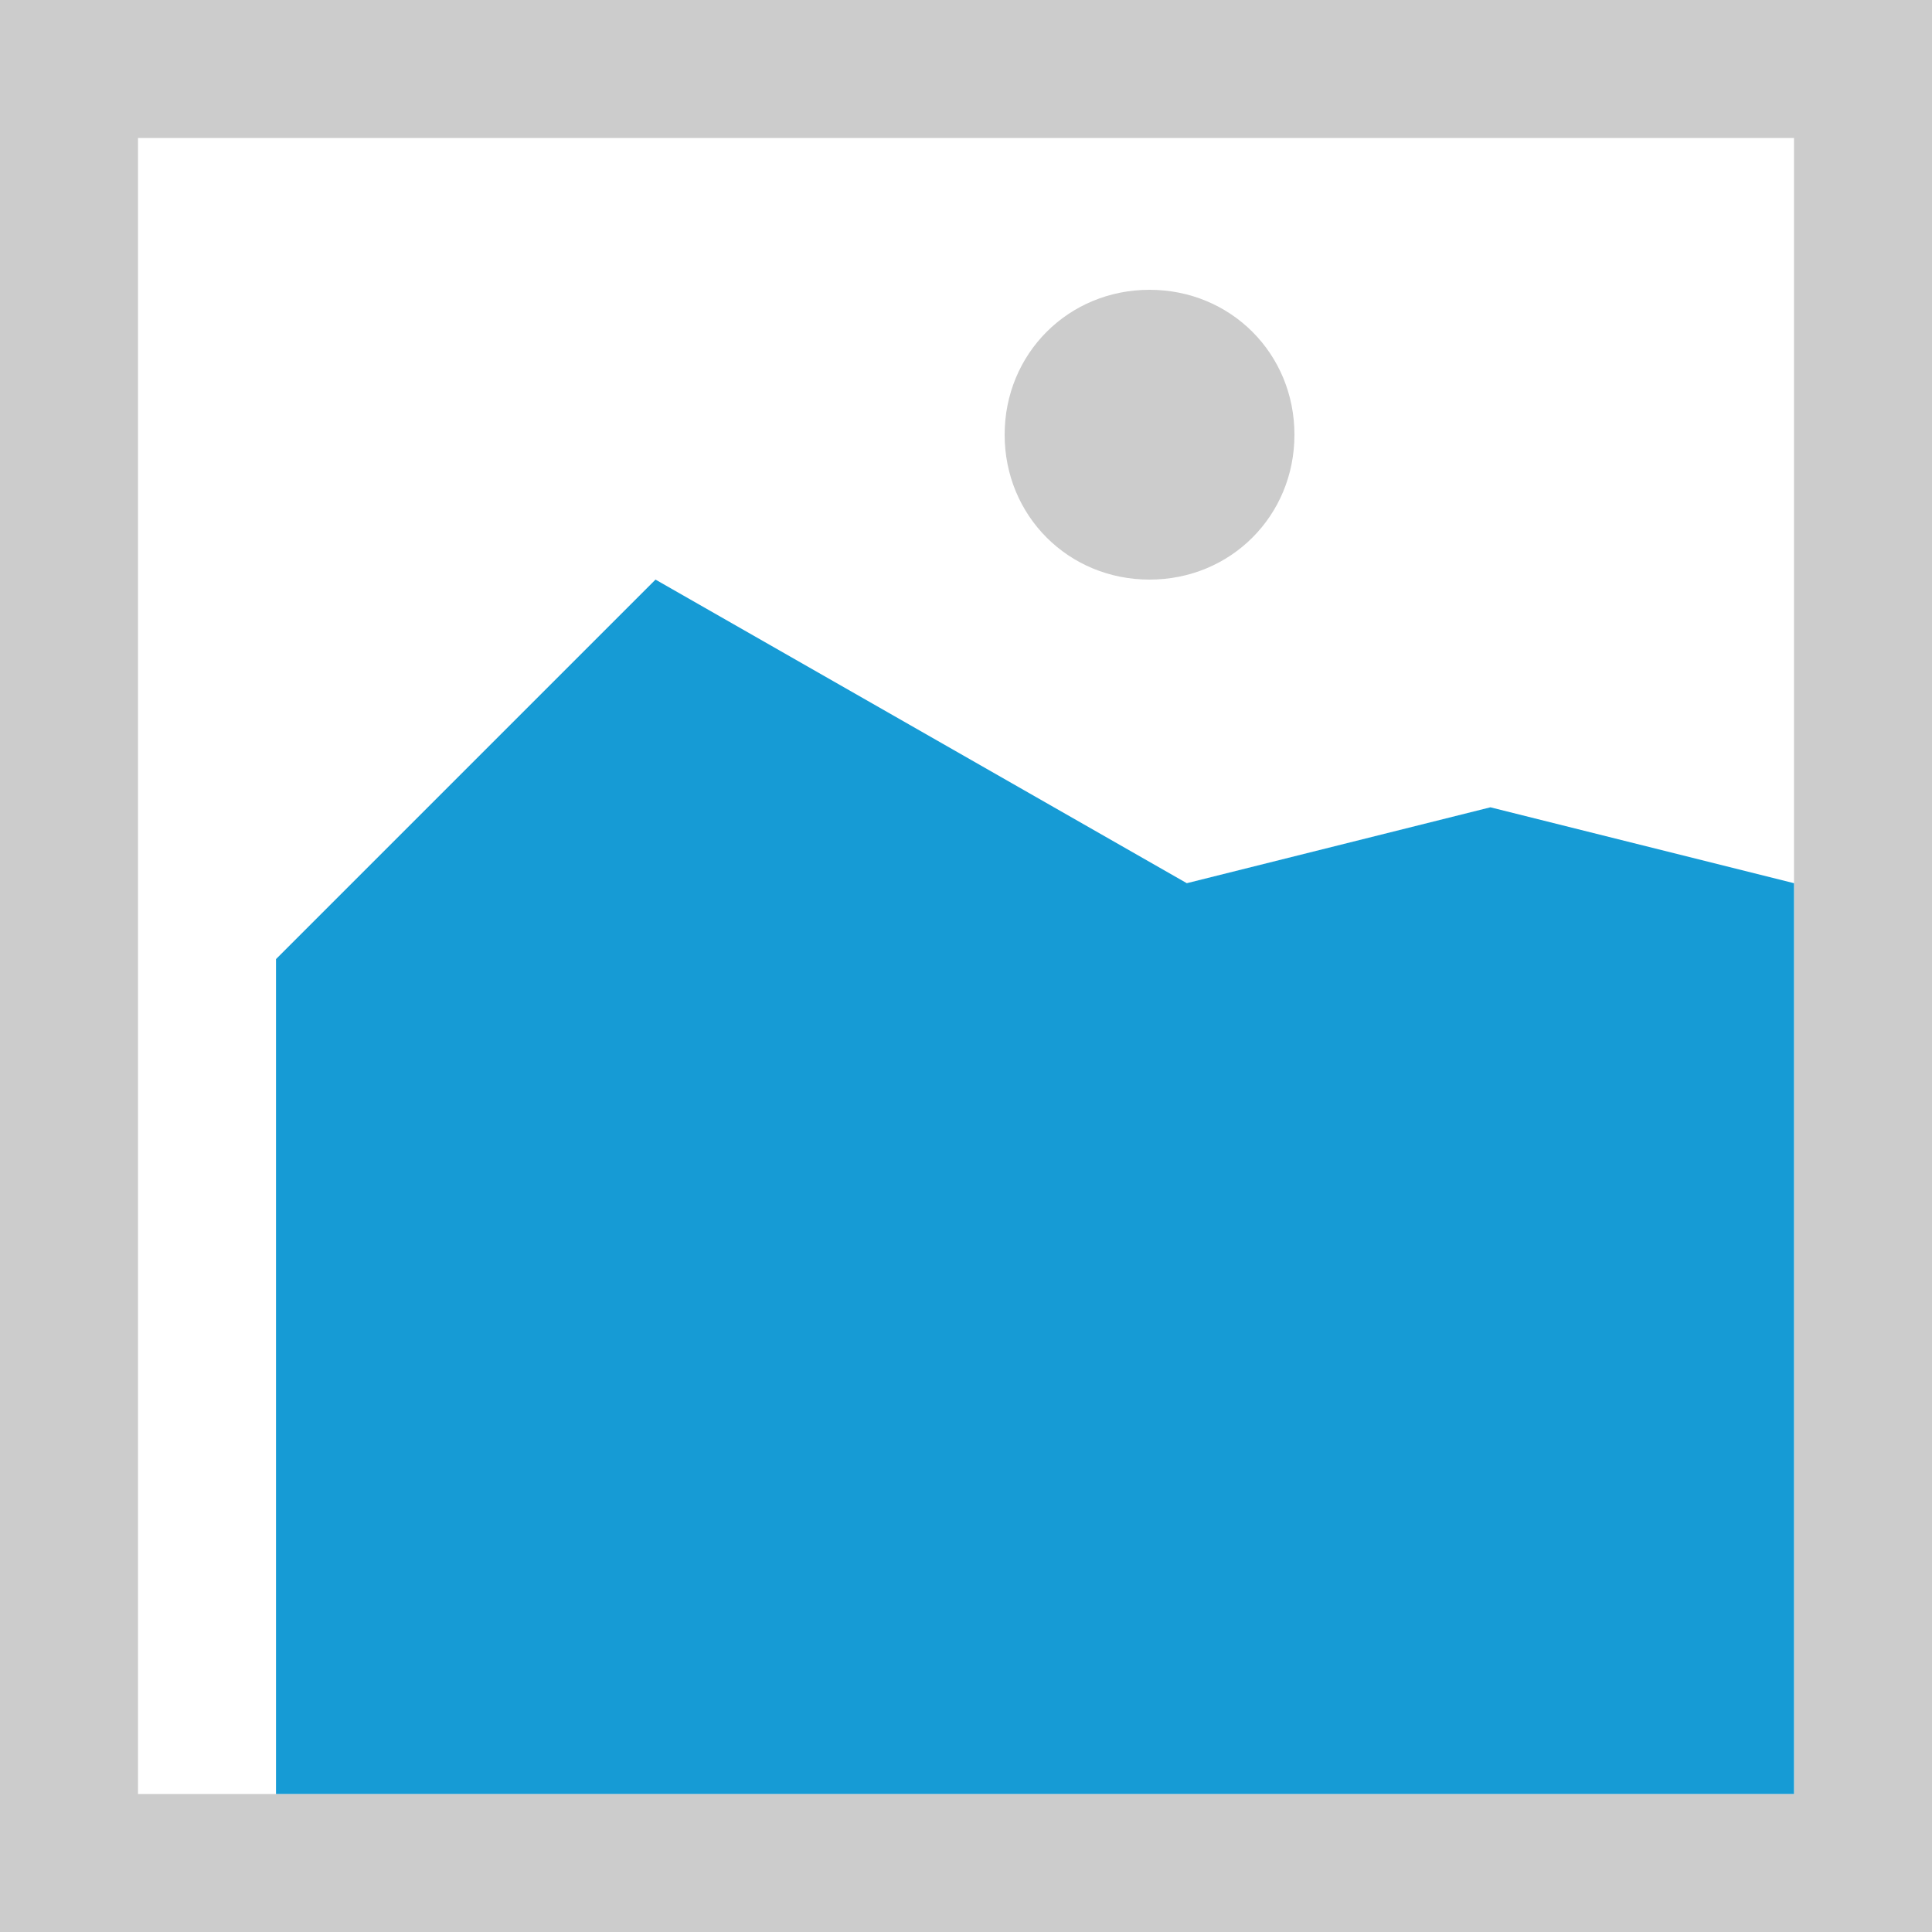
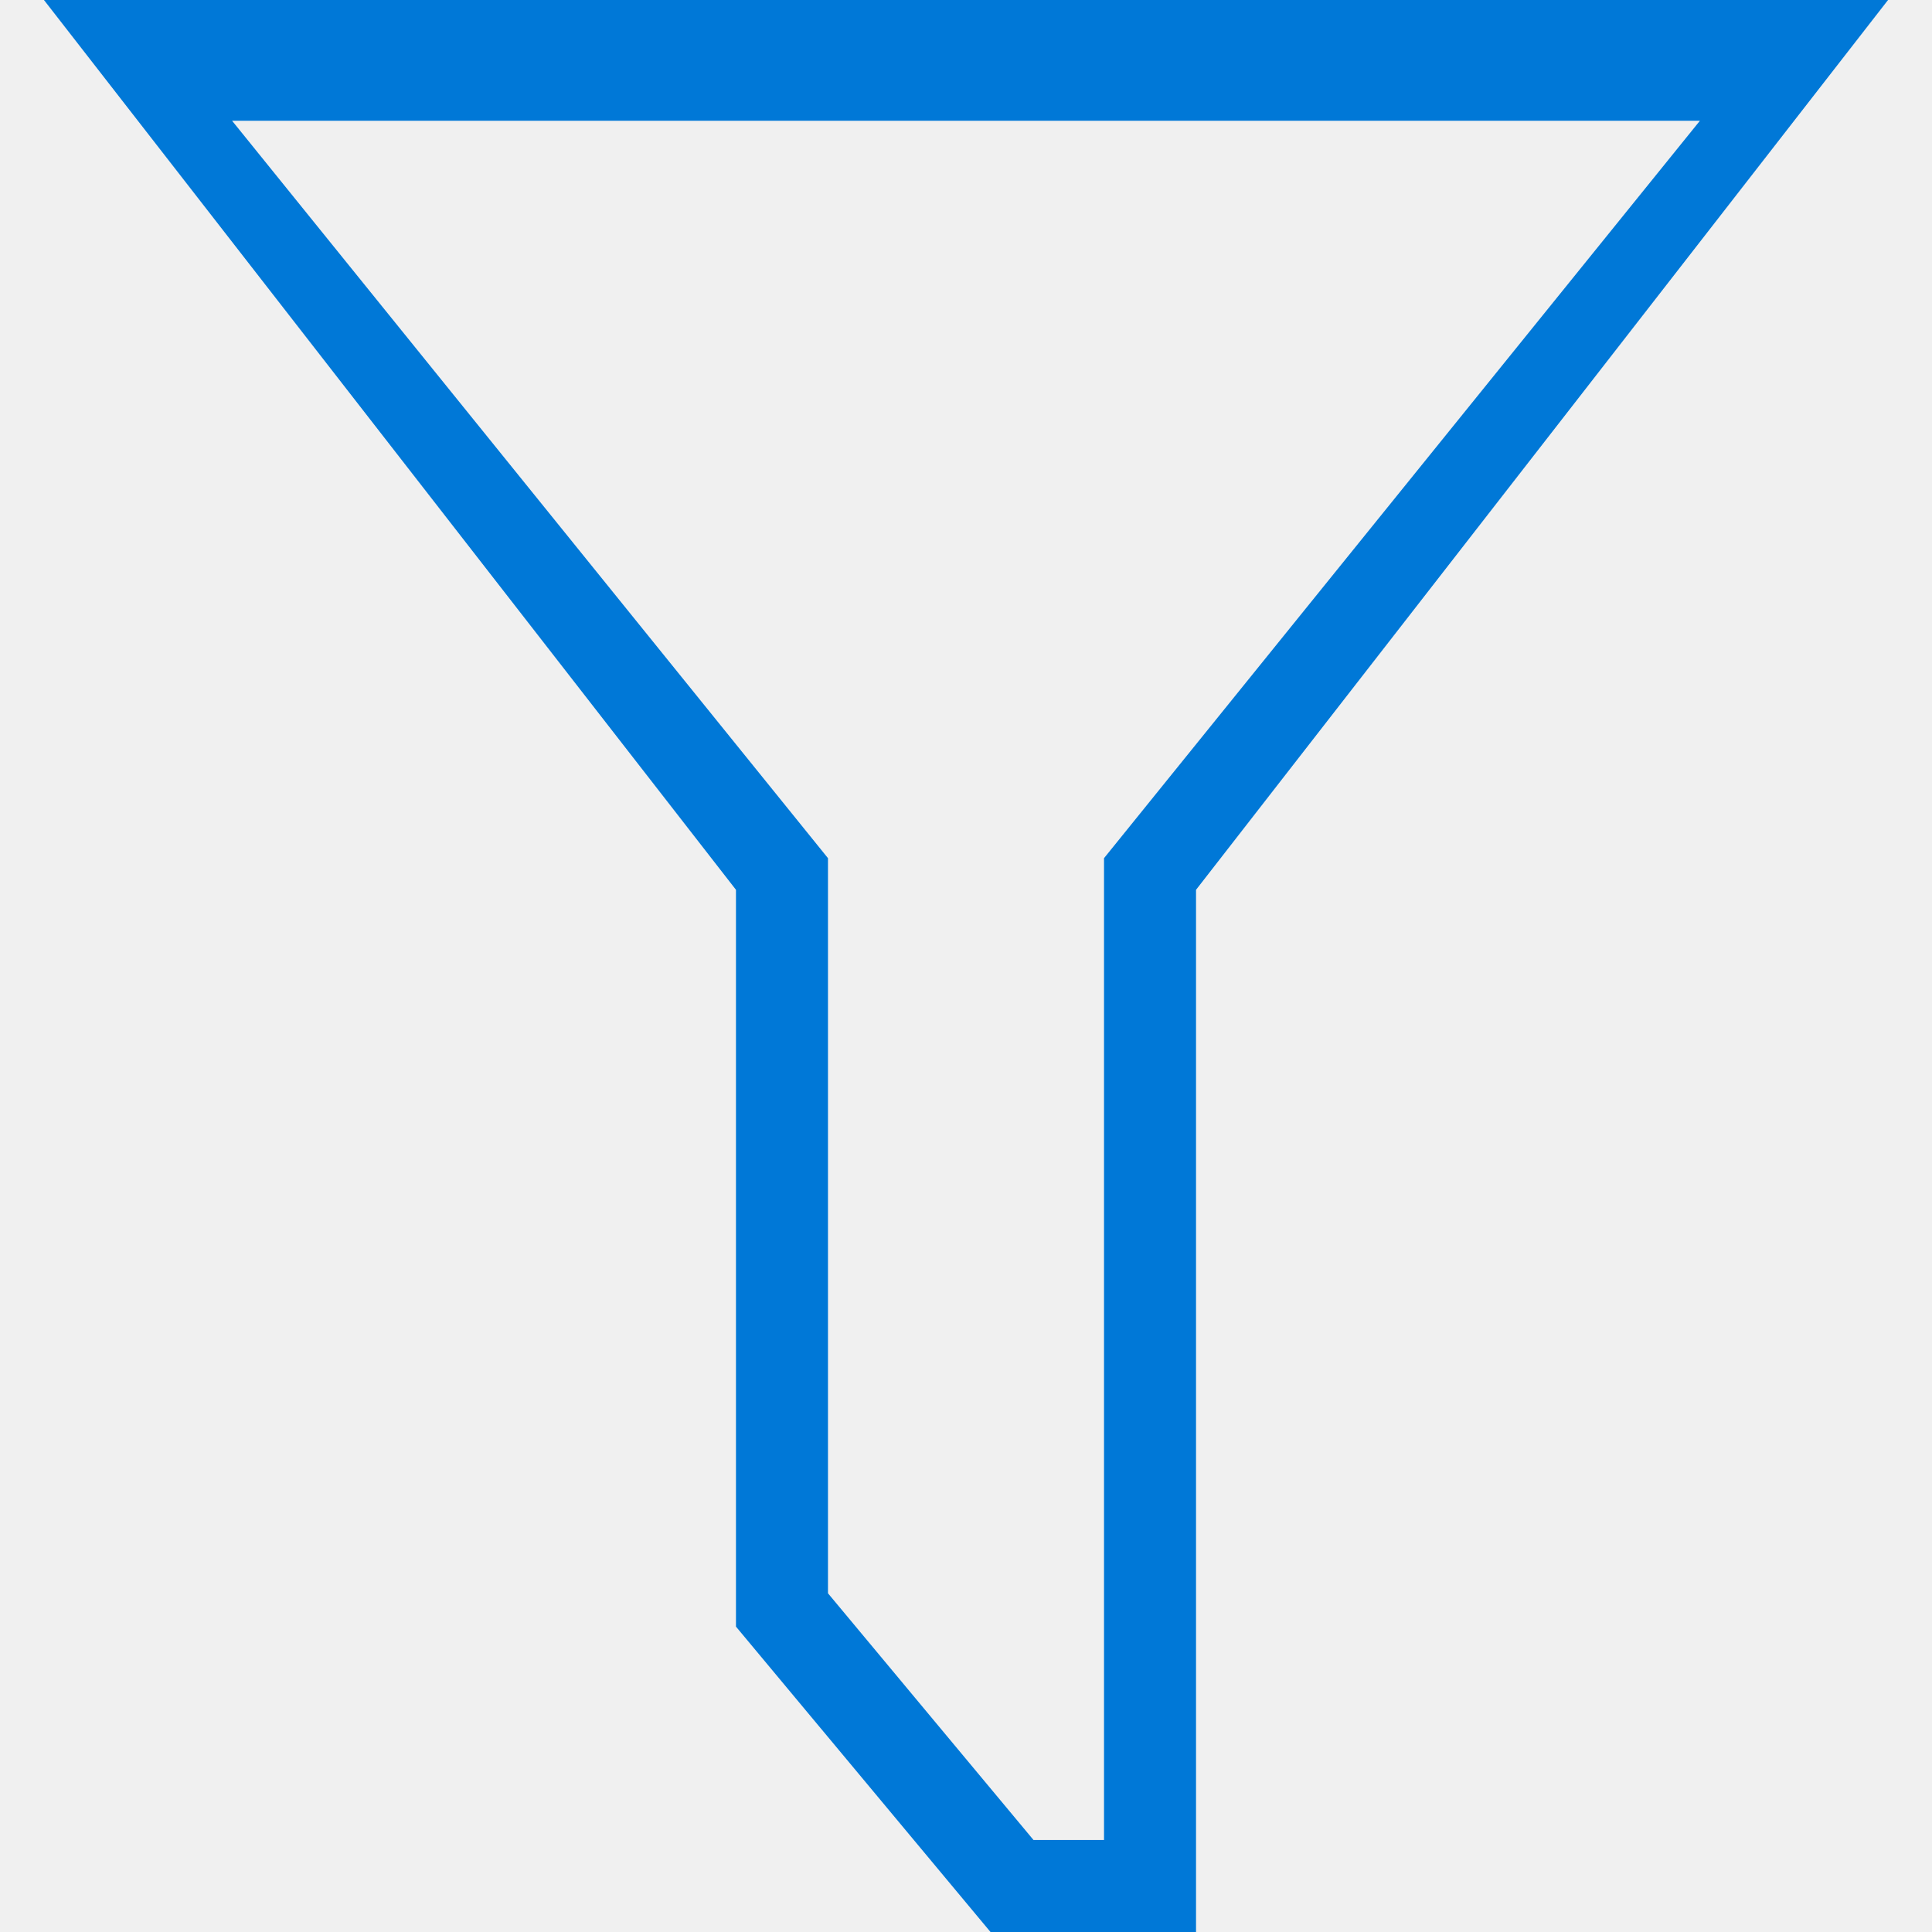
- <svg xmlns="http://www.w3.org/2000/svg" version="1.1" width="14px" height="14px">
-   <g transform="matrix(1 0 0 1 -195 -18 )">
-     <path d="M 195 18  L 209 18  L 209 32  L 195 32  L 195 18  " fill-rule="nonzero" fill="#cccccc" stroke="none" />
-     <path d="M 196 19  L 208 19  L 208 31  L 196 31  L 196 19  " fill-rule="nonzero" fill="#ffffff" stroke="none" />
-     <path d="M 203.33 22.2  C 202.742 22.2  202.28 21.738  202.28 21.15  C 202.28 20.562  202.742 20.1  203.33 20.1  C 203.918 20.1  204.38 20.562  204.38 21.15  C 204.38 21.738  203.918 22.2  203.33 22.2  " fill-rule="nonzero" fill="#cccccc" stroke="none" />
-     <path d="M 197 31  L 197 24.95  L 199.75 22.2  L 203.6 24.4  L 205.8 23.85  L 208 24.4  L 208 31  L 197 31  " fill-rule="nonzero" fill="#169bd5" stroke="none" />
+ <svg xmlns="http://www.w3.org/2000/svg" version="1.1" width="16px" height="16px">
+   <g transform="matrix(1 0 0 1 -1584 -20 )">
+     <path d="M 15.636 0  L 0.364 0  L 6.095 7.369  L 6.095 13.471  L 8.203 16  L 9.905 16  L 9.905 7.369  L 15.636 0  Z M 14.078 1  L 9.143 7.107  L 9.143 15.238  L 8.559 15.238  L 6.857 13.195  L 6.857 7.107  L 1.922 1  L 14.078 1  Z " fill-rule="nonzero" fill="#0078d7" stroke="none" transform="matrix(1 0 0 1 1584 20 )" />
  </g>
</svg>
